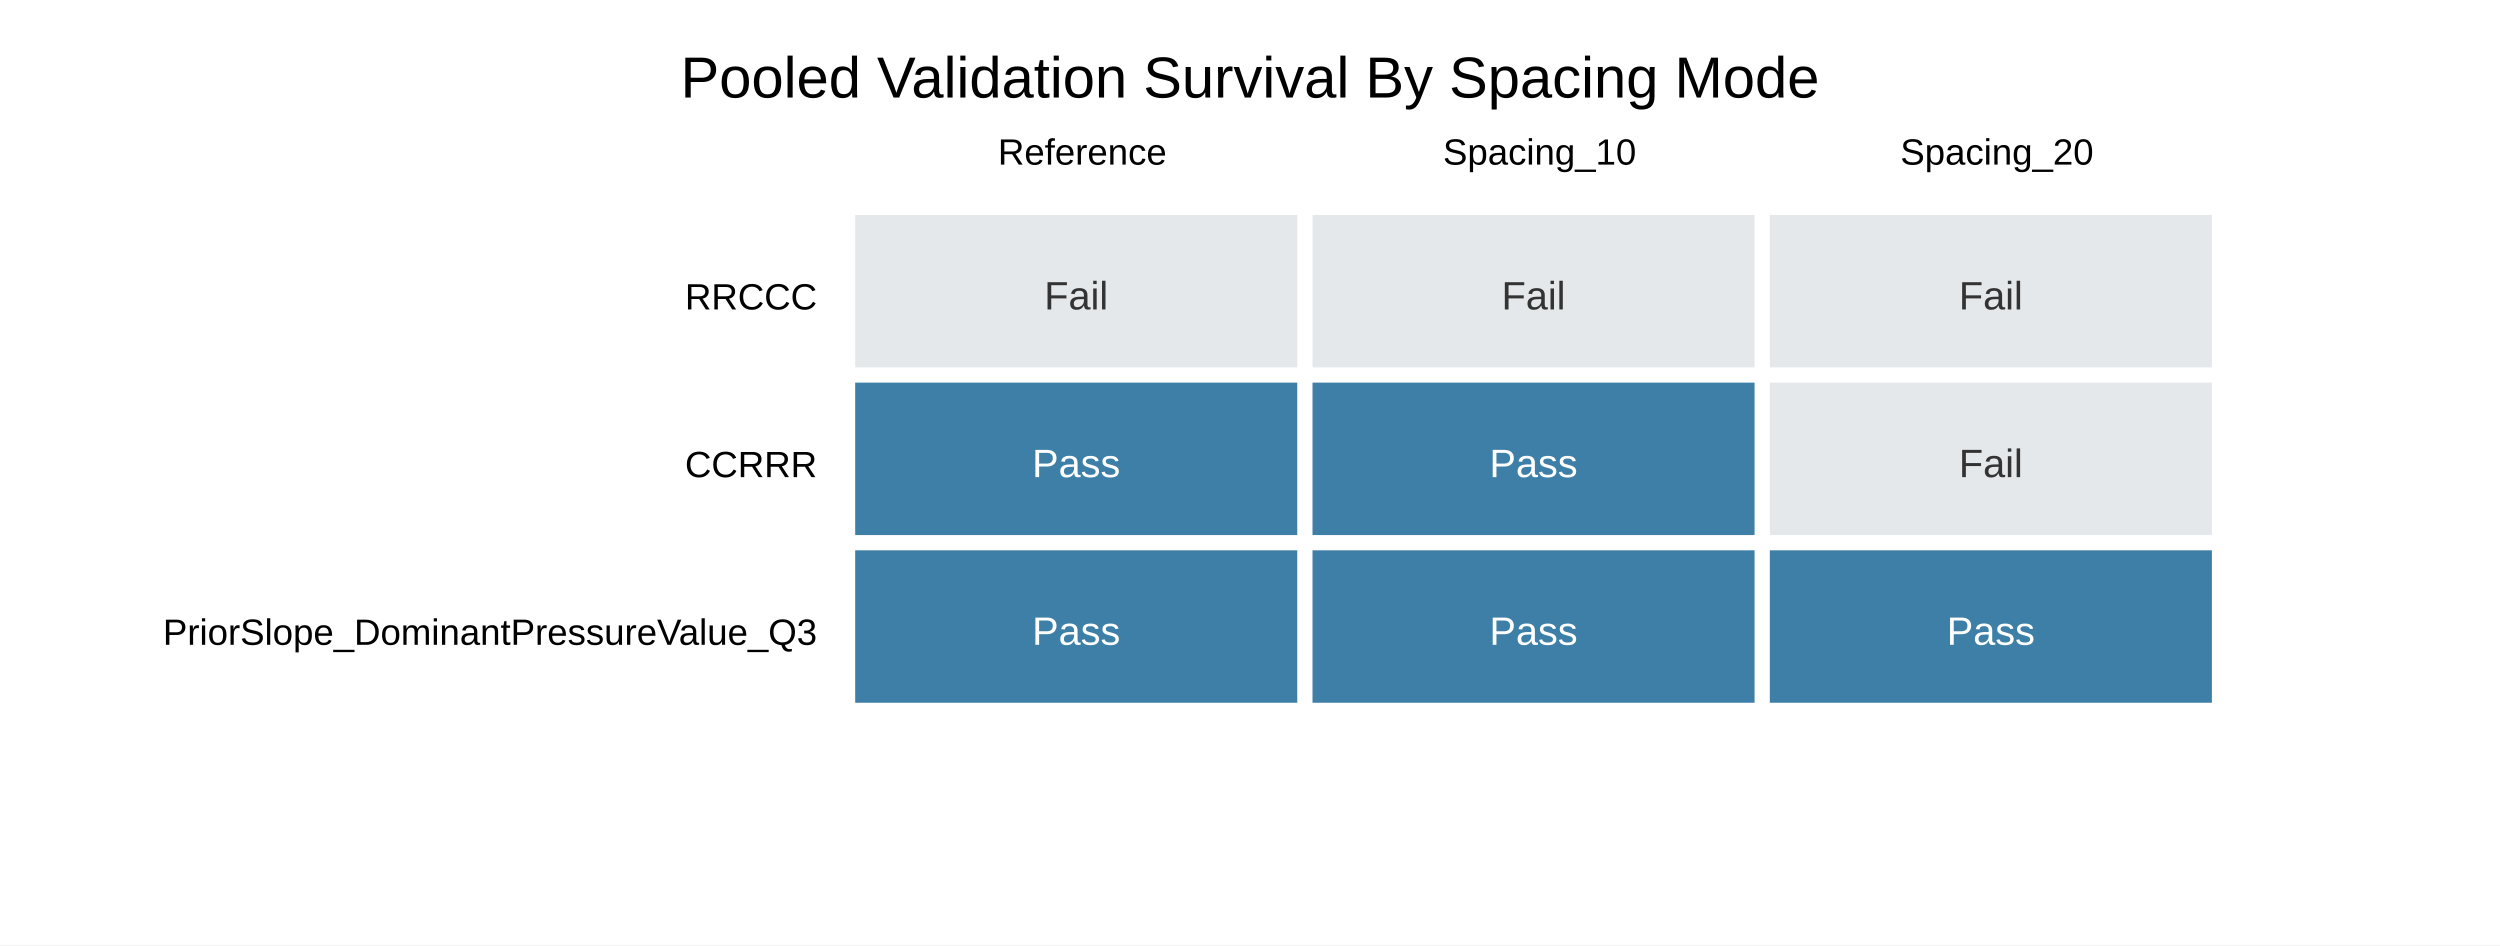
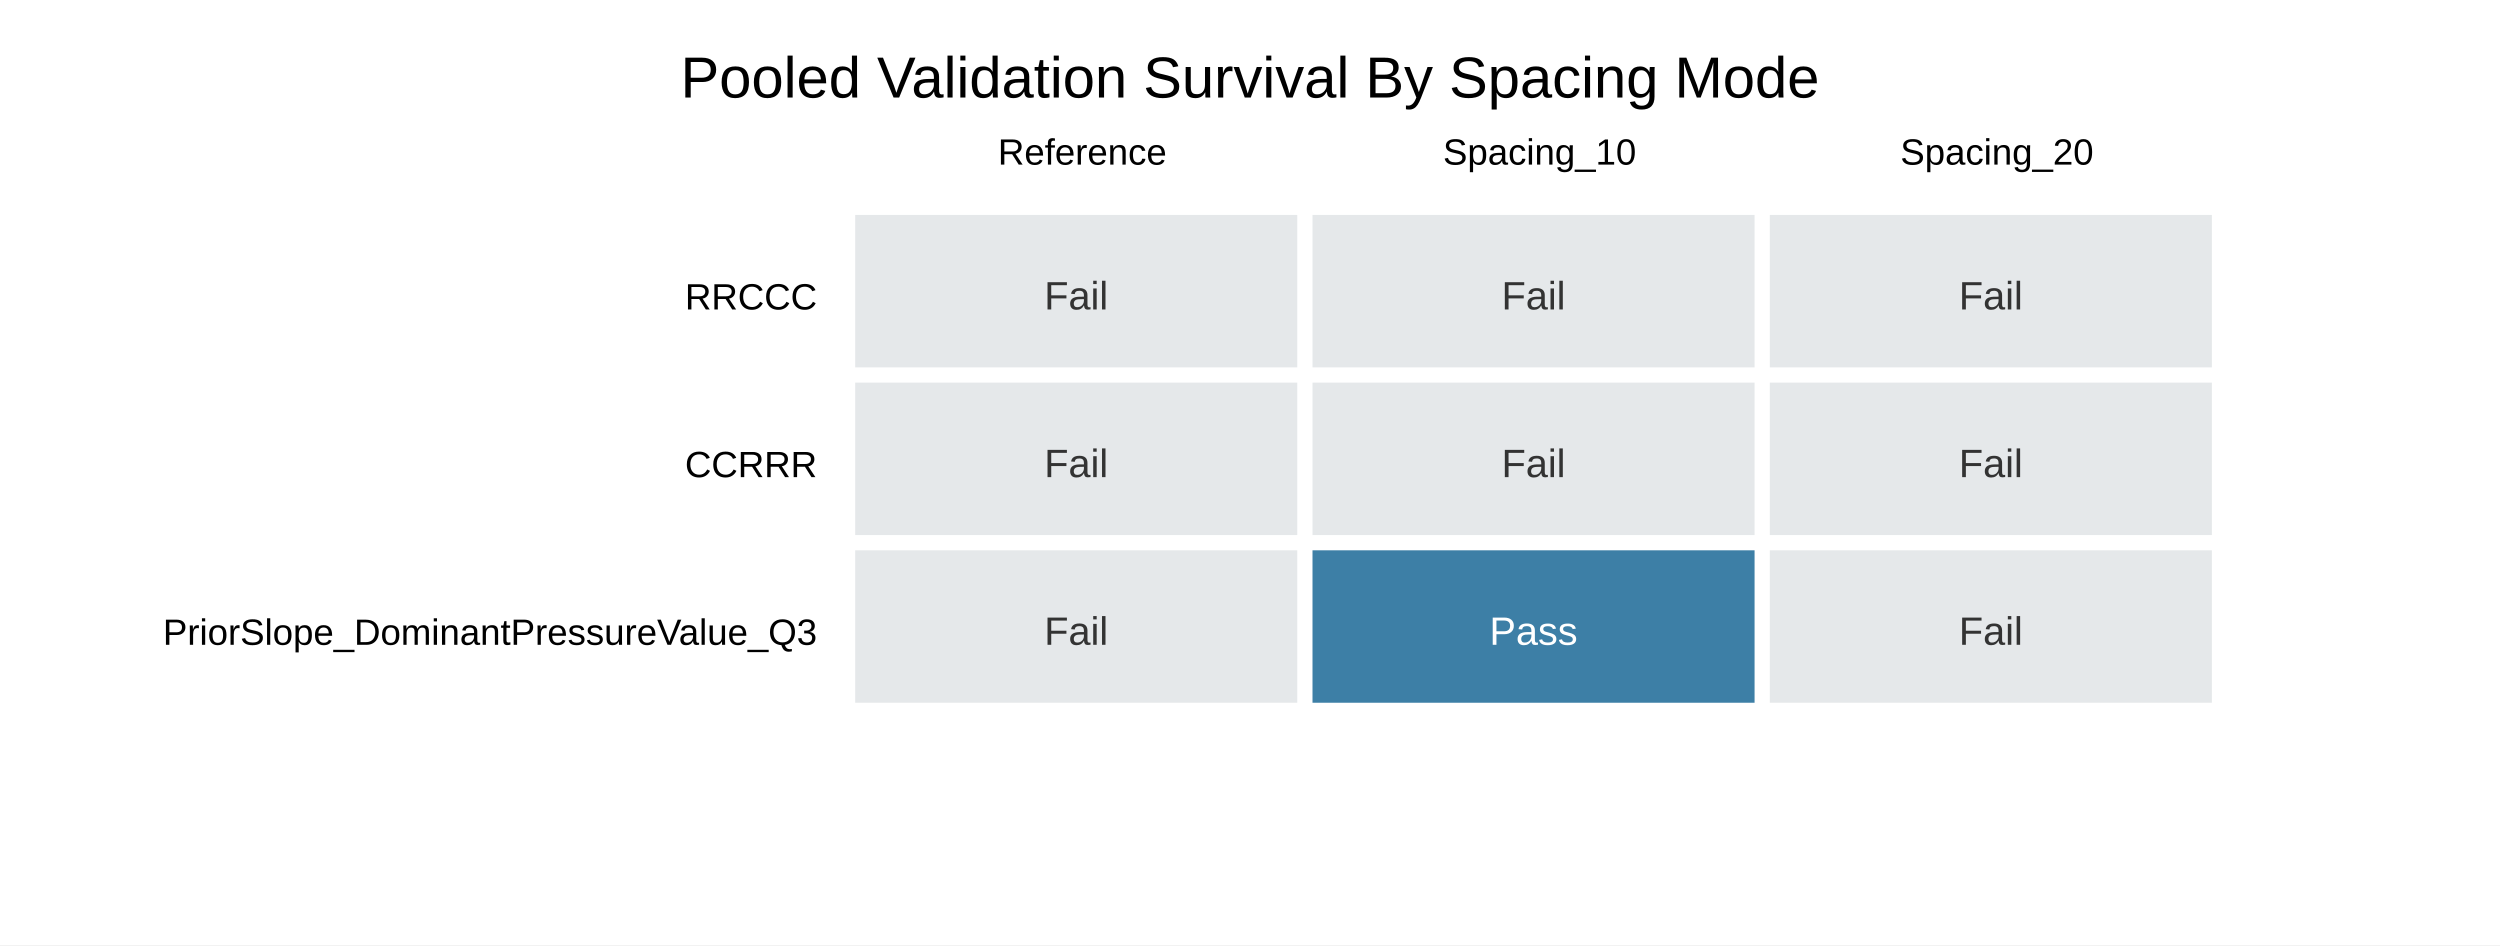
<svg xmlns="http://www.w3.org/2000/svg" width="820" height="310">
  <rect width="100%" height="100%" fill="white" />
  <text x="410.0" y="32" text-anchor="middle" font-family="Arial" font-size="19">Pooled Validation Survival By Spacing Mode</text>
  <text x="355.0" y="54" text-anchor="middle" font-family="Arial" font-size="12">Reference</text>
  <text x="505.0" y="54" text-anchor="middle" font-family="Arial" font-size="12">Spacing_10</text>
  <text x="655.0" y="54" text-anchor="middle" font-family="Arial" font-size="12">Spacing_20</text>
  <text x="268" y="101.5" text-anchor="end" font-family="Arial" font-size="12">RRCCC</text>
  <rect x="280" y="70" width="146" height="51" fill="#e5e8ea" stroke="white" />
  <text x="353.0" y="101.5" text-anchor="middle" font-family="Arial" font-size="13" fill="#333">Fail</text>
  <rect x="430" y="70" width="146" height="51" fill="#e5e8ea" stroke="white" />
  <text x="503.0" y="101.5" text-anchor="middle" font-family="Arial" font-size="13" fill="#333">Fail</text>
  <rect x="580" y="70" width="146" height="51" fill="#e5e8ea" stroke="white" />
  <text x="653.0" y="101.5" text-anchor="middle" font-family="Arial" font-size="13" fill="#333">Fail</text>
  <text x="268" y="156.5" text-anchor="end" font-family="Arial" font-size="12">CCRRR</text>
-   <rect x="280" y="125" width="146" height="51" fill="#3d7fa6" stroke="white" />
-   <text x="353.0" y="156.5" text-anchor="middle" font-family="Arial" font-size="13" fill="white">Pass</text>
-   <rect x="430" y="125" width="146" height="51" fill="#3d7fa6" stroke="white" />
-   <text x="503.0" y="156.5" text-anchor="middle" font-family="Arial" font-size="13" fill="white">Pass</text>
+   <rect x="280" y="125" width="146" height="51" fill="#e5e8ea" stroke="white" />
+   <text x="353.0" y="156.5" text-anchor="middle" font-family="Arial" font-size="13" fill="#333">Fail</text>
+   <rect x="430" y="125" width="146" height="51" fill="#e5e8ea" stroke="white" />
+   <text x="503.0" y="156.5" text-anchor="middle" font-family="Arial" font-size="13" fill="#333">Fail</text>
  <rect x="580" y="125" width="146" height="51" fill="#e5e8ea" stroke="white" />
  <text x="653.0" y="156.5" text-anchor="middle" font-family="Arial" font-size="13" fill="#333">Fail</text>
  <text x="268" y="211.5" text-anchor="end" font-family="Arial" font-size="12">PriorSlope_DominantPressureValue_Q3</text>
-   <rect x="280" y="180" width="146" height="51" fill="#3d7fa6" stroke="white" />
-   <text x="353.0" y="211.5" text-anchor="middle" font-family="Arial" font-size="13" fill="white">Pass</text>
+   <rect x="280" y="180" width="146" height="51" fill="#e5e8ea" stroke="white" />
+   <text x="353.0" y="211.5" text-anchor="middle" font-family="Arial" font-size="13" fill="#333">Fail</text>
  <rect x="430" y="180" width="146" height="51" fill="#3d7fa6" stroke="white" />
  <text x="503.0" y="211.5" text-anchor="middle" font-family="Arial" font-size="13" fill="white">Pass</text>
-   <rect x="580" y="180" width="146" height="51" fill="#3d7fa6" stroke="white" />
-   <text x="653.0" y="211.5" text-anchor="middle" font-family="Arial" font-size="13" fill="white">Pass</text>
+   <rect x="580" y="180" width="146" height="51" fill="#e5e8ea" stroke="white" />
+   <text x="653.0" y="211.5" text-anchor="middle" font-family="Arial" font-size="13" fill="#333">Fail</text>
</svg>
